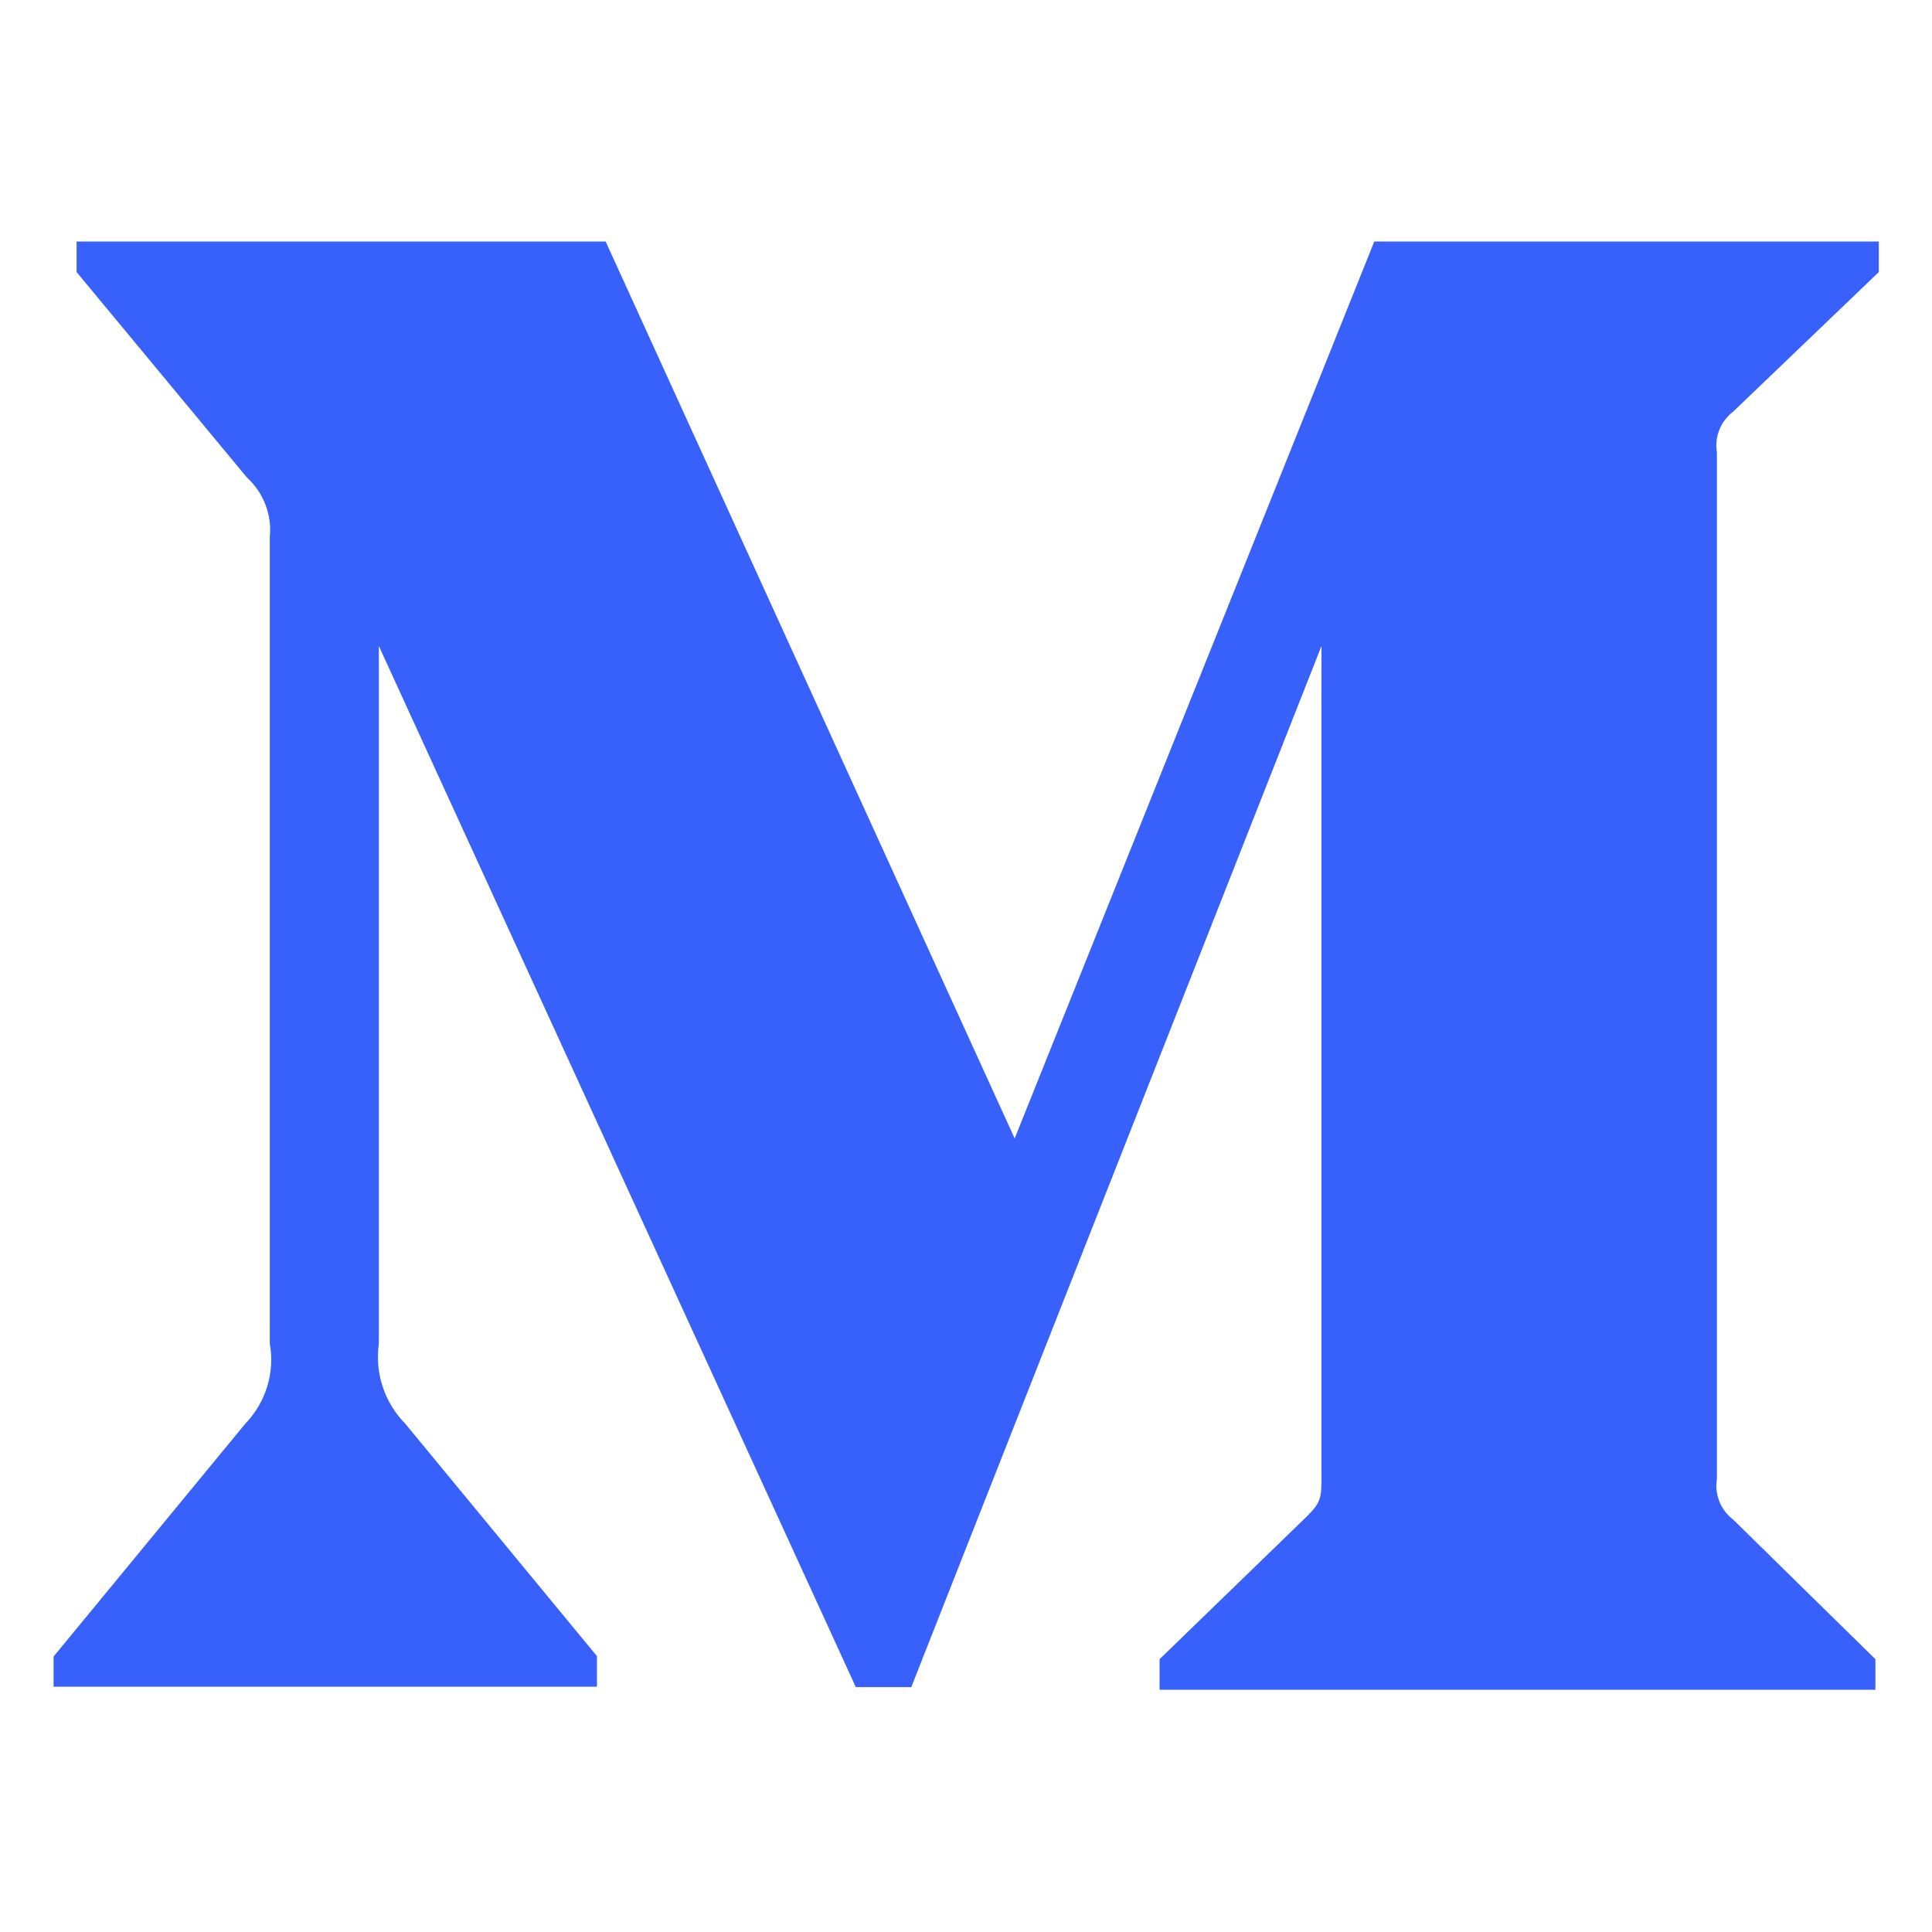
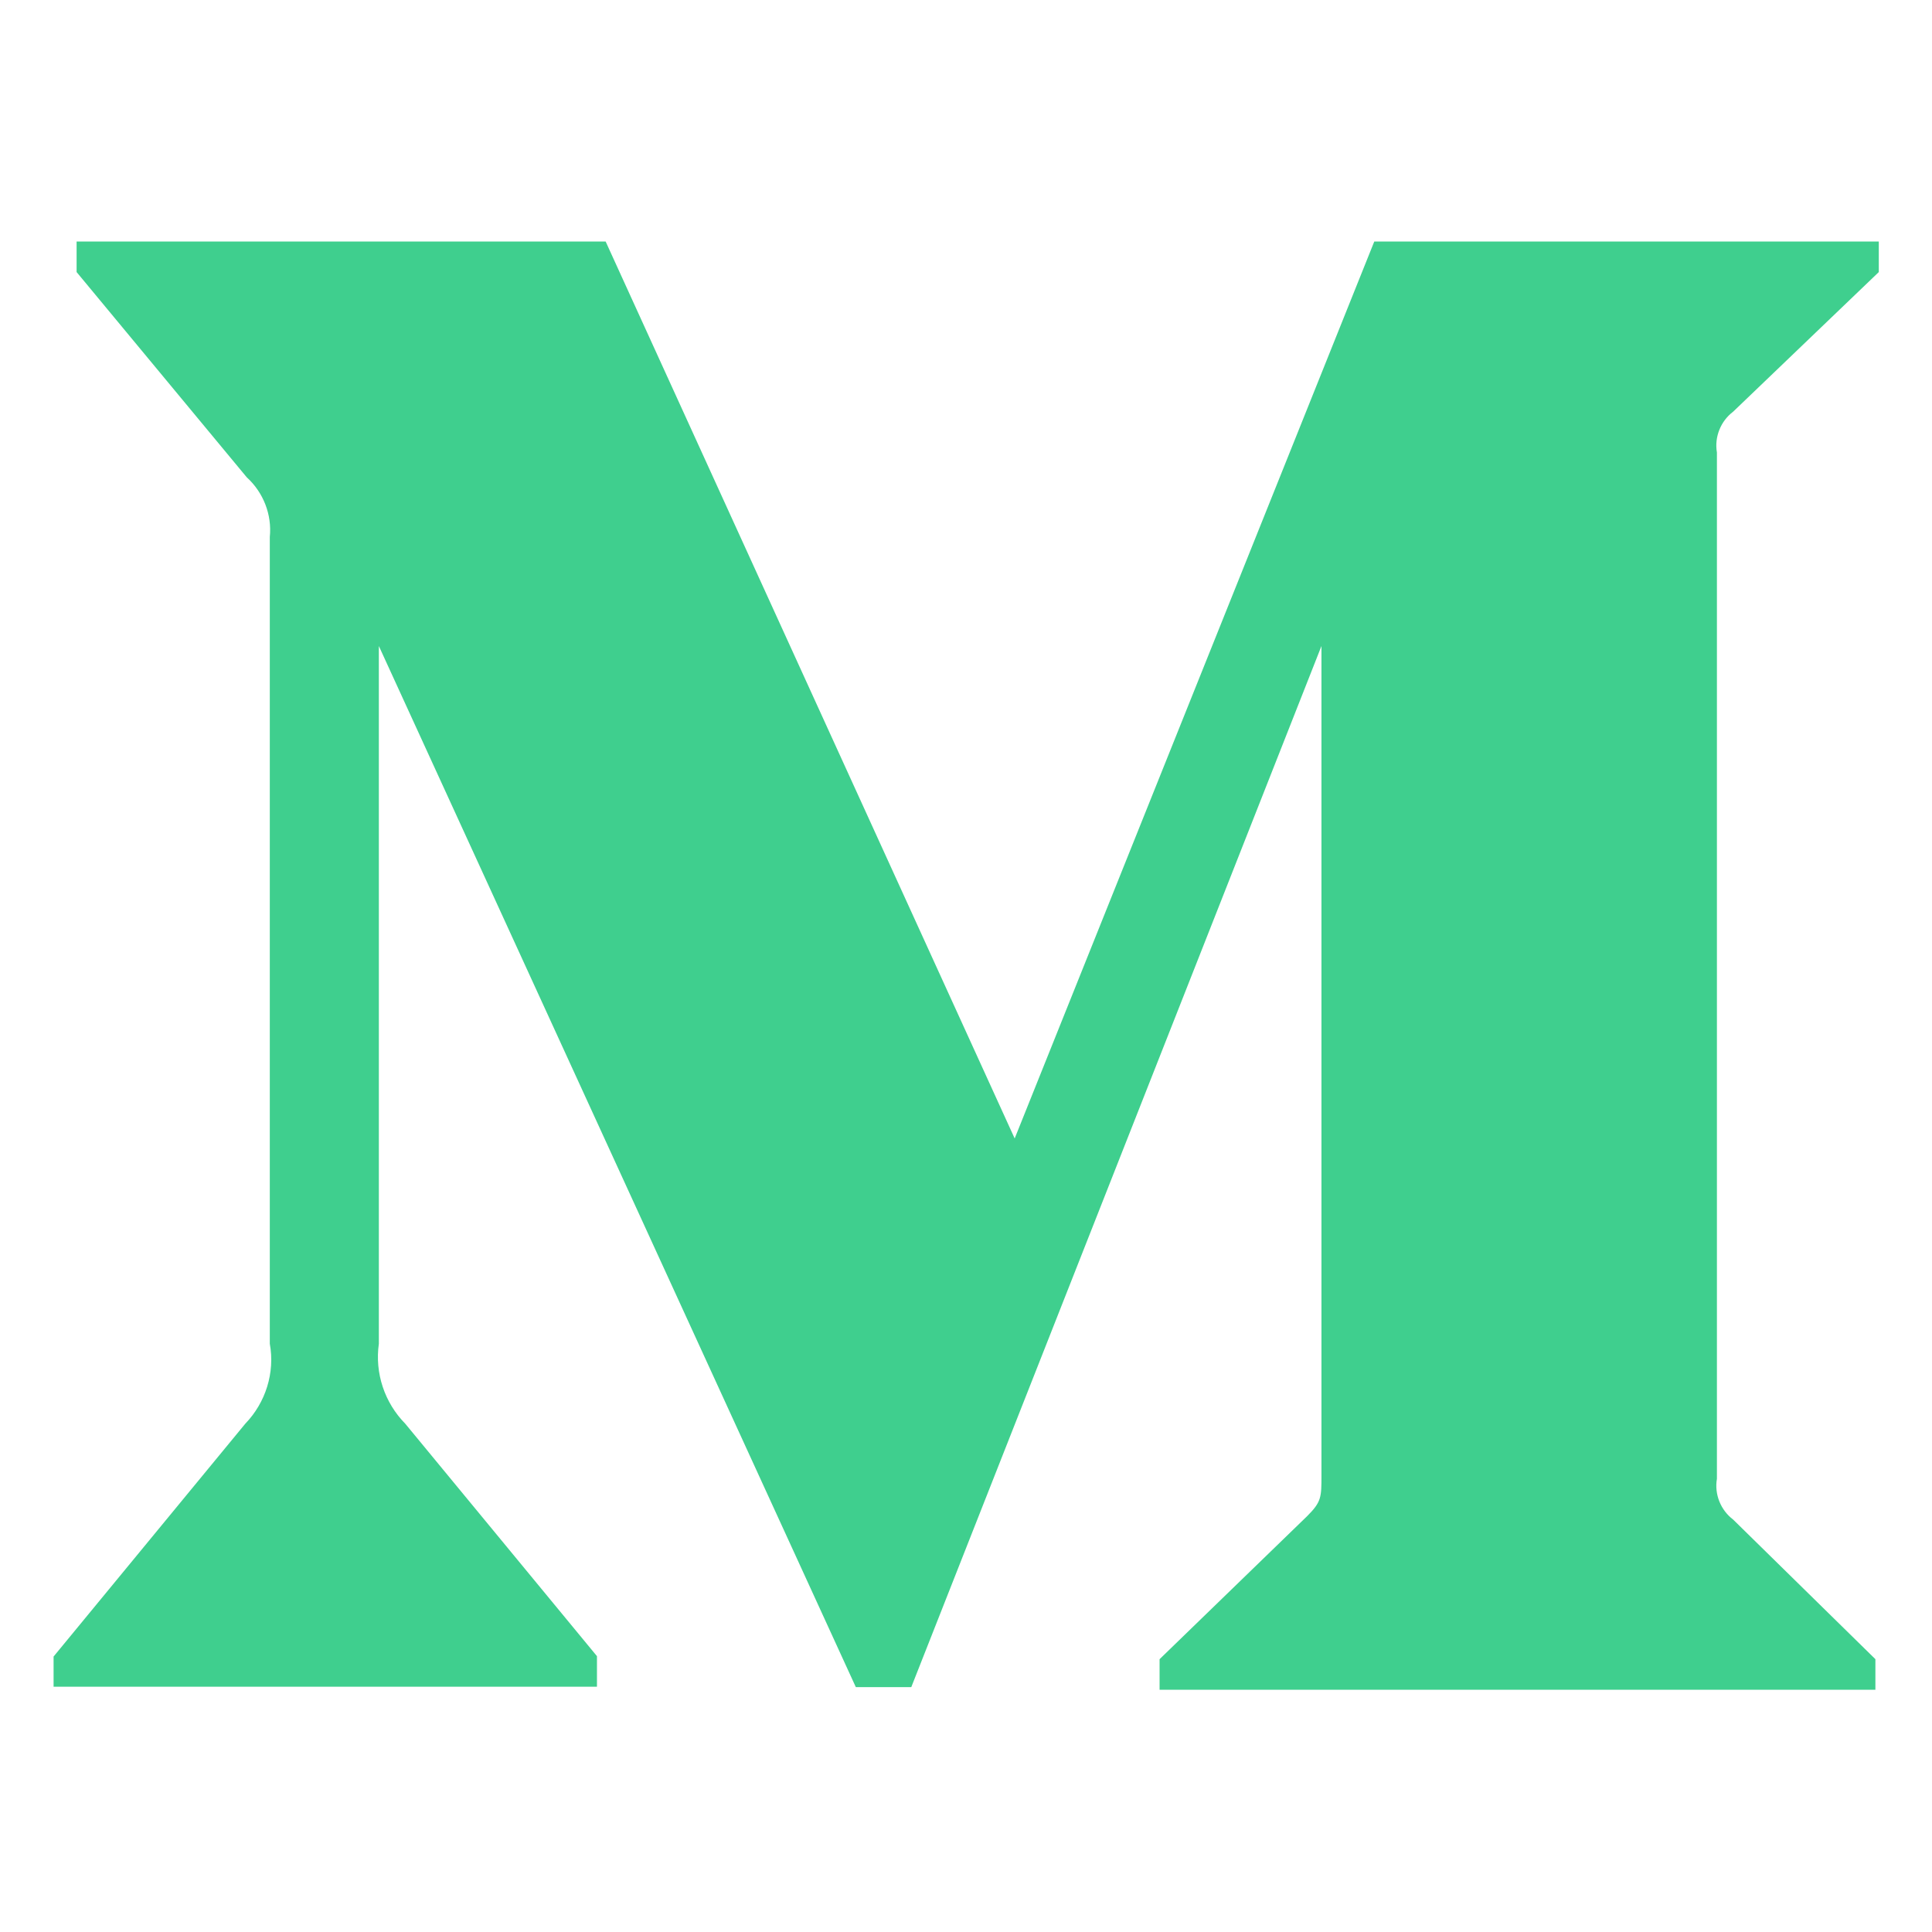
<svg xmlns="http://www.w3.org/2000/svg" version="1.1" id="Layer_1" x="0px" y="0px" viewBox="0 0 512 512" style="enable-background:new 0 0 512 512;" xml:space="preserve">
  <style type="text/css">
- 	.st0{fill:#3861FB;}
+ 	.st0{fill:#3FCF8E;}
</style>
  <path class="st0" d="M71.5,142.3c0.6-5.9-1.7-11.8-6.1-15.8L20.3,72.1V64h140.2l108.4,237.7L364.2,64h133.7v8.1l-38.6,37  c-3.3,2.5-5,6.7-4.3,10.8v272c-0.7,4.1,1,8.3,4.3,10.8l37.7,37v8.1H307.3v-8.1l39.1-37.9c3.8-3.8,3.8-5,3.8-10.8V171.2L241.5,447.1  h-14.7L100.4,171.2v184.9c-1.1,7.8,1.5,15.6,7,21.2l50.8,61.6v8.1h-144v-8L65,377.3c5.4-5.6,7.9-13.5,6.5-21.2V142.3z" />
</svg>
